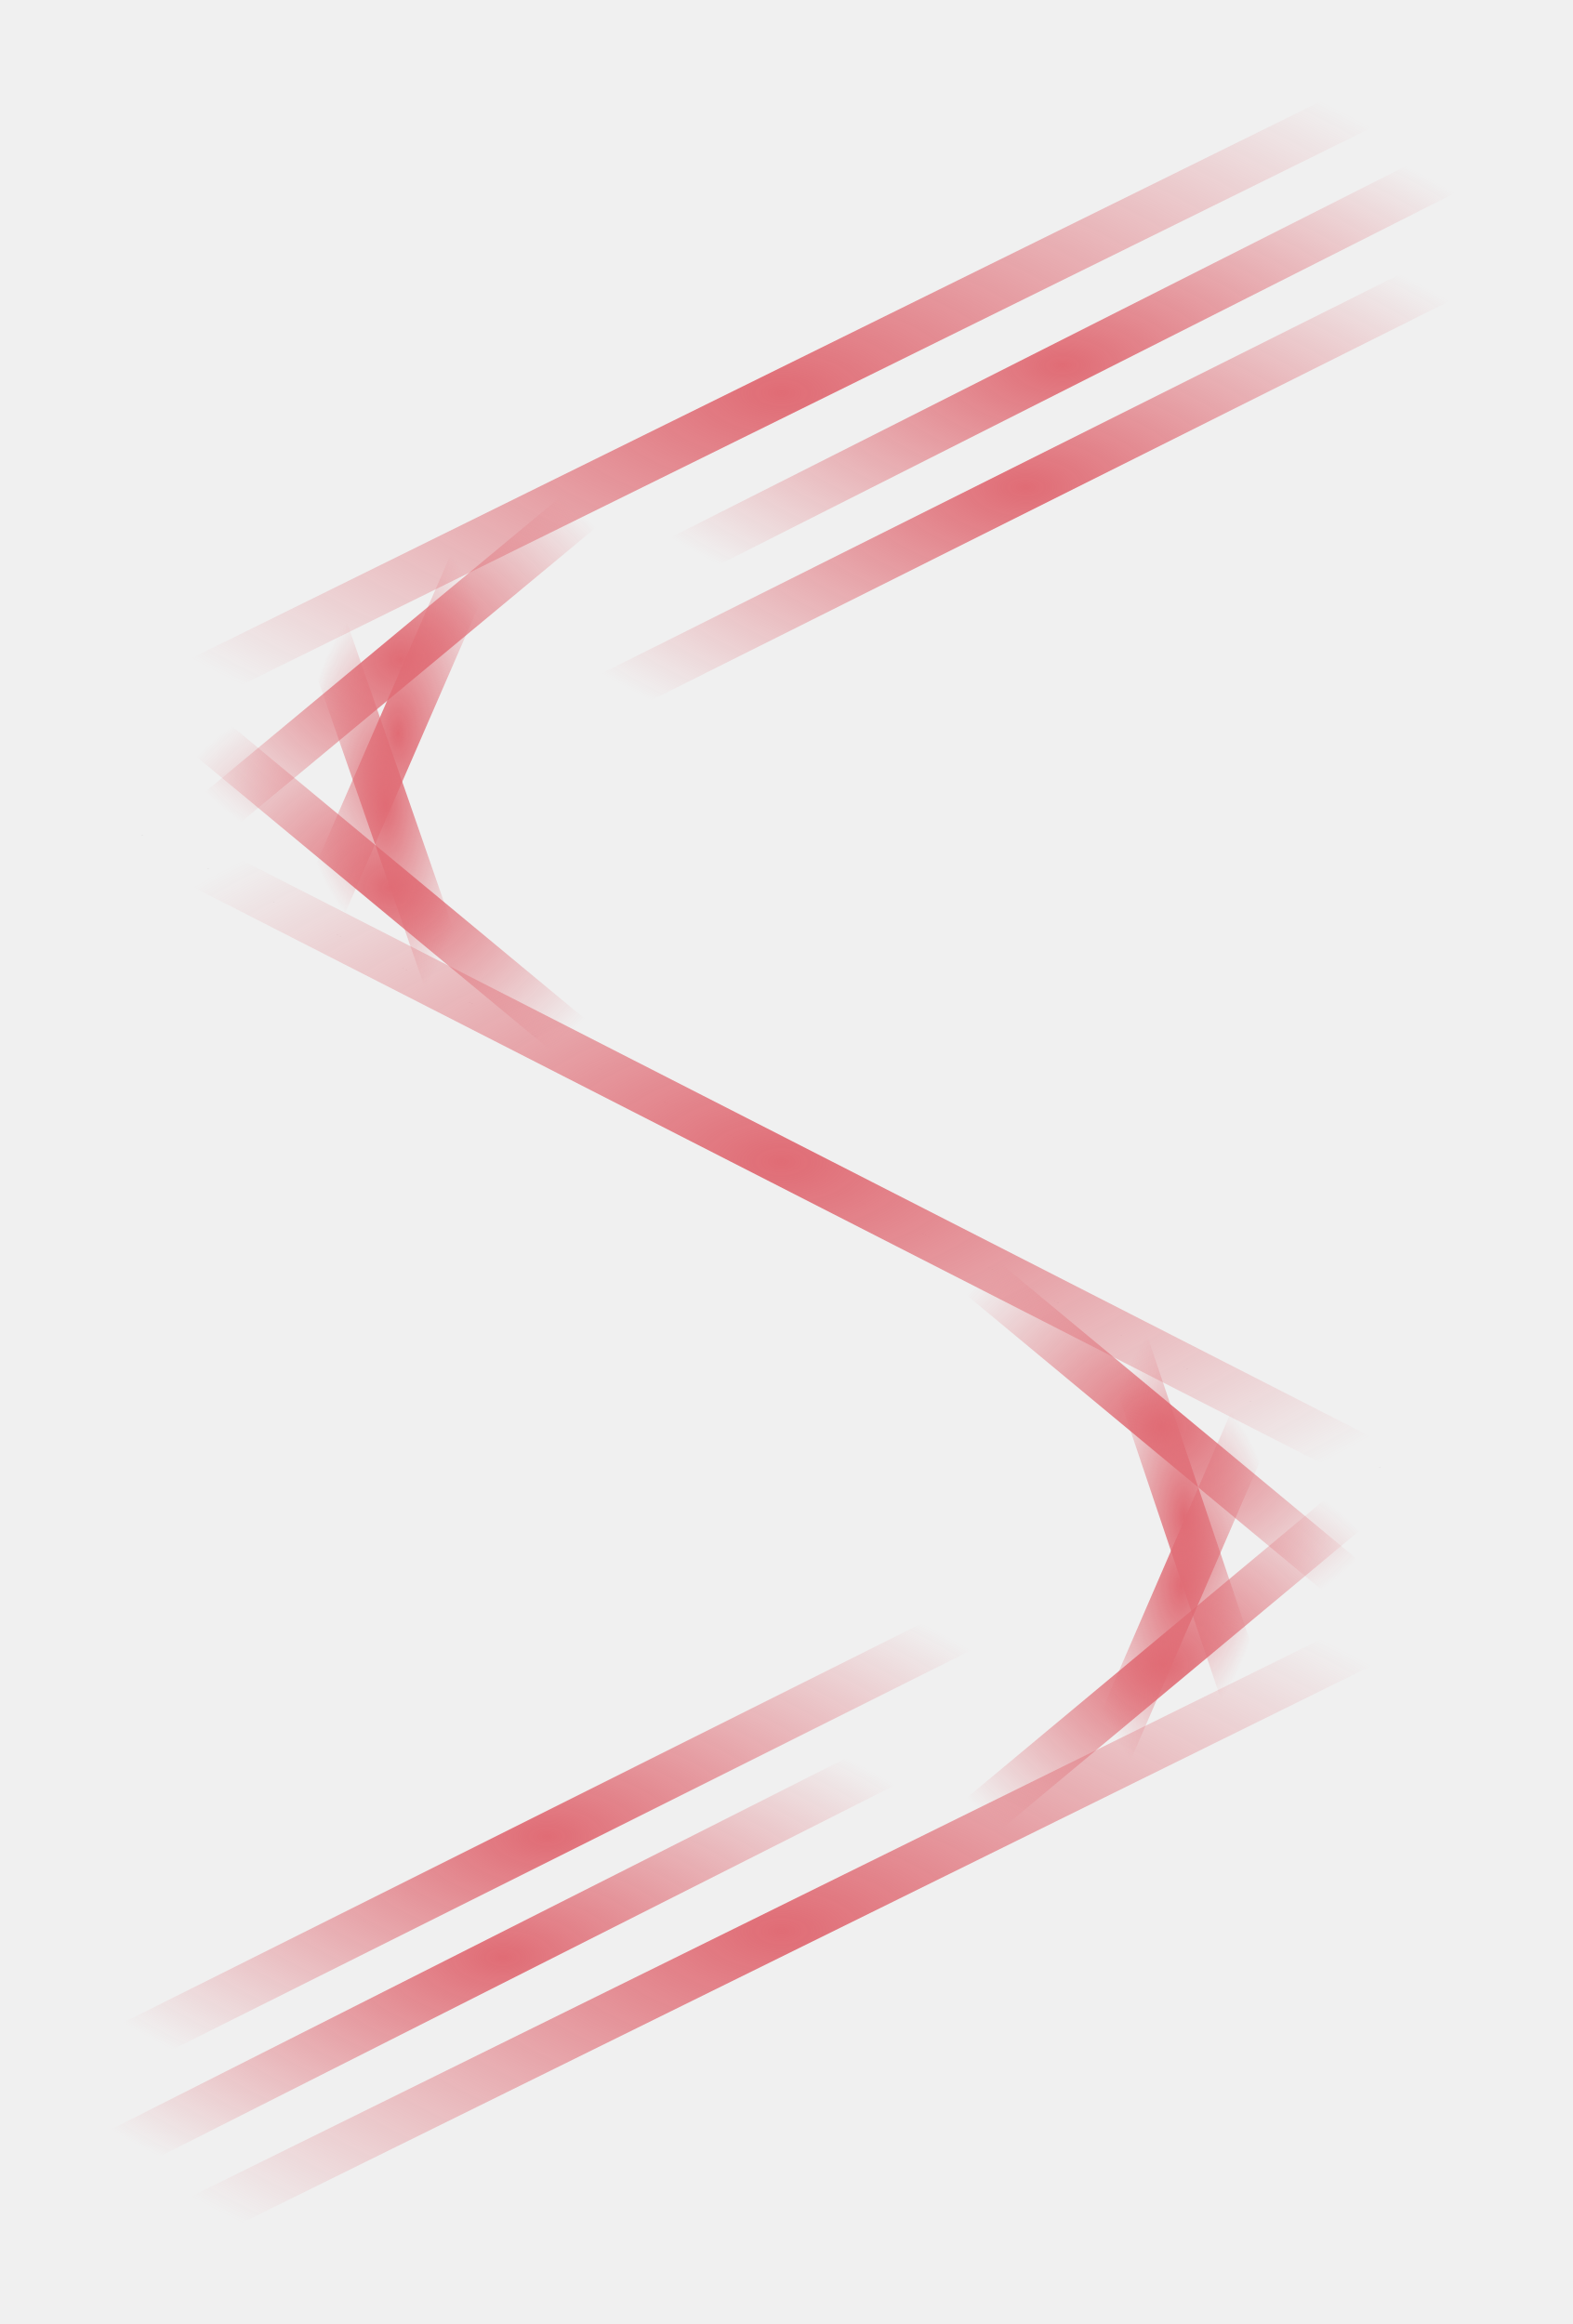
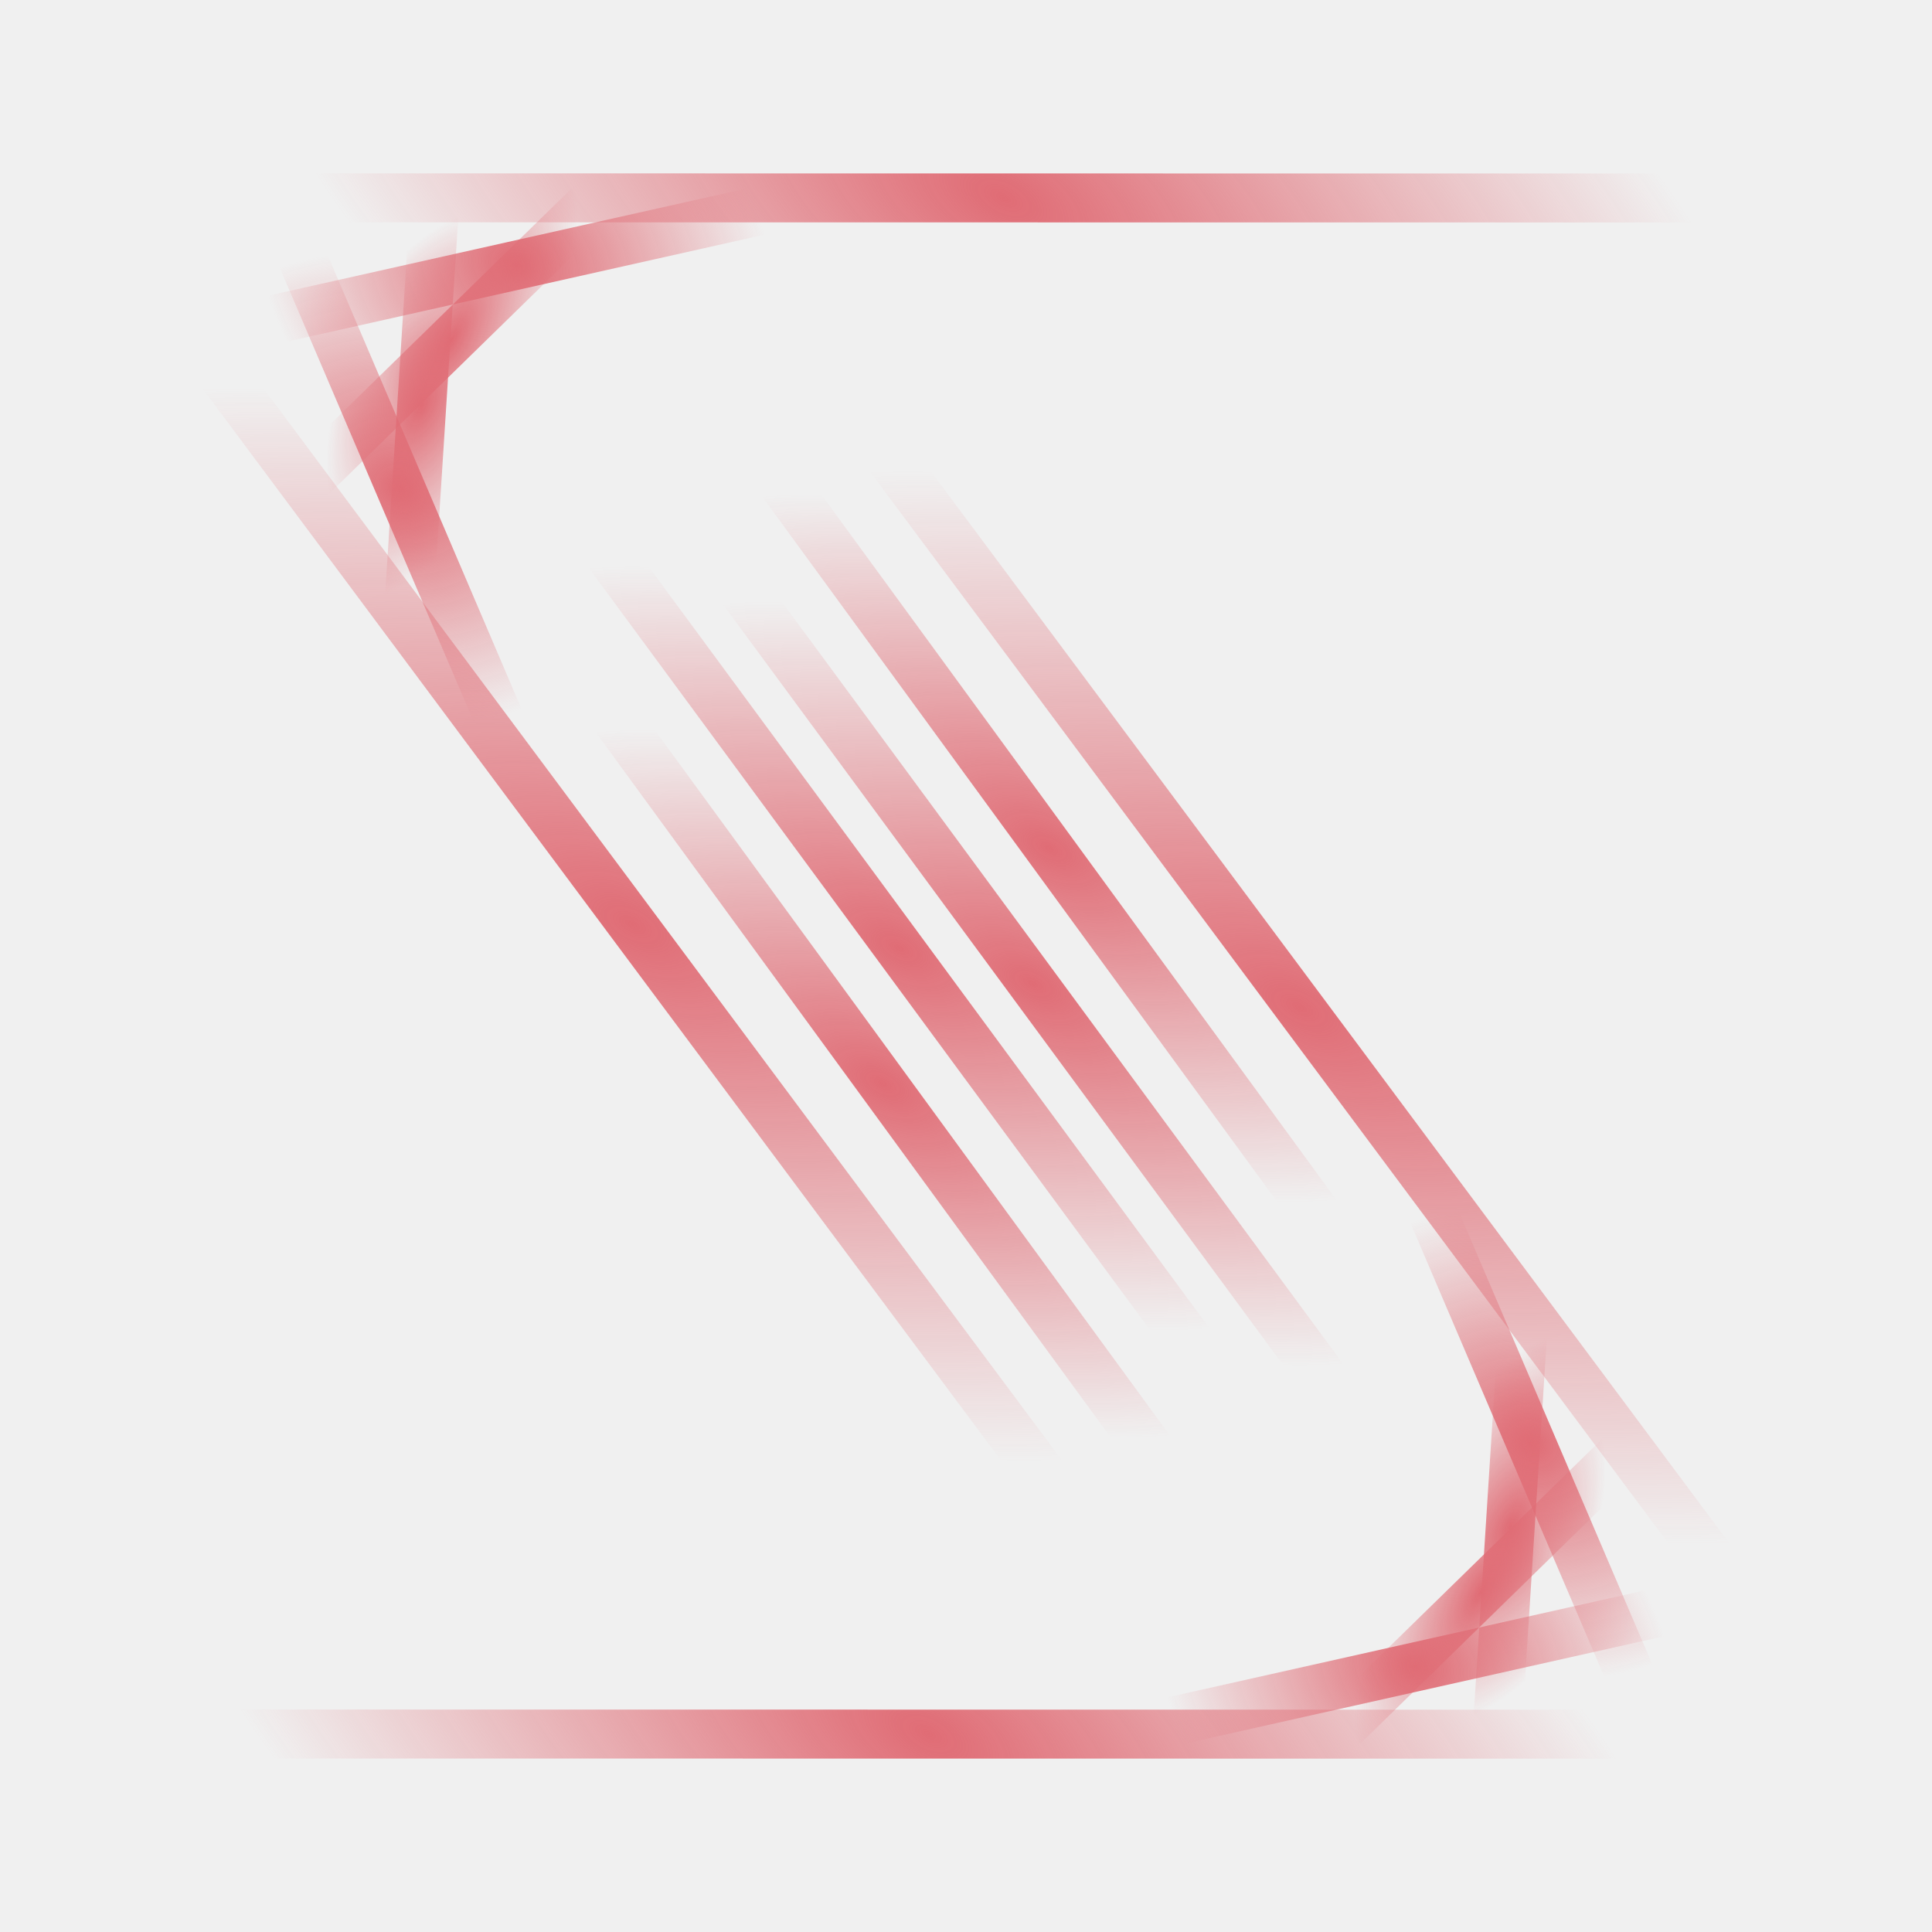
- <svg xmlns="http://www.w3.org/2000/svg" xmlns:xlink="http://www.w3.org/1999/xlink" width="27.053mm" height="39.979mm" viewBox="0 0 27.053 39.979" version="1.1" id="svg2740">
+ <svg xmlns="http://www.w3.org/2000/svg" xmlns:xlink="http://www.w3.org/1999/xlink" width="100mm" height="100mm" viewBox="0 0 100 100" version="1.1" id="svg2740">
  <defs id="defs2737">
-     <linearGradient id="linearGradient24586">
-       <stop style="stop-color:#e06c75;stop-opacity:1;" offset="0" id="stop24582" />
-       <stop style="stop-color:#e06c75;stop-opacity:0;" offset="1" id="stop24584" />
+     <linearGradient id="linearGradient2020">
+       <stop style="stop-color:#e06c75;stop-opacity:1;" offset="0" id="stop2016" />
+       <stop style="stop-color:#e06c75;stop-opacity:0;" offset="1" id="stop2018" />
    </linearGradient>
    <linearGradient id="linearGradient1955">
-       <stop style="stop-color:#1b006a;stop-opacity:1;" offset="0" id="stop1953" />
+       <stop style="stop-color:#ffffff;stop-opacity:1;" offset="0" id="stop1953" />
    </linearGradient>
-     <radialGradient xlink:href="#linearGradient24586" id="radialGradient24588" cx="100.373" cy="77.502" fx="100.373" fy="77.502" r="8.783" gradientTransform="matrix(1,0,0,0.5274527,0,36.62351)" gradientUnits="userSpaceOnUse" />
-     <radialGradient xlink:href="#linearGradient24586" id="radialGradient24590" cx="99.736" cy="79.6" fx="99.736" fy="79.6" r="9.544" gradientTransform="matrix(1,0,0,0.5208797,0,38.1379)" gradientUnits="userSpaceOnUse" />
-     <radialGradient xlink:href="#linearGradient24586" id="radialGradient24592" cx="90.748" cy="104.888" fx="90.748" fy="104.888" r="8.783" gradientTransform="matrix(1,0,0,0.5274529,0,49.56434)" gradientUnits="userSpaceOnUse" />
-     <radialGradient xlink:href="#linearGradient24586" id="radialGradient24594" cx="91.506" cy="102.81" fx="91.506" fy="102.81" r="9.544" gradientTransform="matrix(1,0,0,0.5208794,0,49.25834)" gradientUnits="userSpaceOnUse" />
-     <radialGradient xlink:href="#linearGradient24586" id="radialGradient24596" cx="102.409" cy="98.497" fx="102.409" fy="98.497" r="1.726" gradientTransform="matrix(1,0,0,2.008776,0,-99.3613)" gradientUnits="userSpaceOnUse" />
-     <radialGradient xlink:href="#linearGradient24586" id="radialGradient24598" cx="102.461" cy="97.32" fx="102.461" fy="97.32" r="1.435" gradientTransform="matrix(1,0,0,2.425625,0,-138.7412)" gradientUnits="userSpaceOnUse" />
-     <radialGradient xlink:href="#linearGradient24586" id="radialGradient24600" cx="88.728" cy="85.056" fx="88.728" fy="85.056" r="1.479" gradientTransform="matrix(1,0,0,2.377398,0,-117.1556)" gradientUnits="userSpaceOnUse" />
-     <radialGradient xlink:href="#linearGradient24586" id="radialGradient24602" cx="88.94" cy="83.839" fx="88.94" fy="83.839" r="1.789" gradientTransform="matrix(1,0,0,2.011757,0,-84.82427)" gradientUnits="userSpaceOnUse" />
-     <radialGradient xlink:href="#linearGradient24586" id="radialGradient24604" cx="102.078" cy="95.768" fx="102.078" fy="95.768" r="4.306" gradientTransform="matrix(1,0,0,0.8456213,0,14.78455)" gradientUnits="userSpaceOnUse" />
-     <radialGradient xlink:href="#linearGradient24586" id="radialGradient24606" cx="88.811" cy="86.487" fx="88.811" fy="86.487" r="4.276" gradientTransform="matrix(1,0,0,0.8451747,0,13.39035)" gradientUnits="userSpaceOnUse" />
-     <radialGradient xlink:href="#linearGradient24586" id="radialGradient24608" cx="88.986" cy="82.566" fx="88.986" fy="82.566" r="4.308" gradientTransform="matrix(1,0,0,0.8459924,0,12.71573)" gradientUnits="userSpaceOnUse" />
-     <radialGradient xlink:href="#linearGradient24586" id="radialGradient24610" cx="102.105" cy="99.846" fx="102.105" fy="99.846" r="4.335" gradientTransform="matrix(1,0,0,0.8485717,0,15.11945)" gradientUnits="userSpaceOnUse" />
-     <radialGradient xlink:href="#linearGradient24586" id="radialGradient24612" cx="95.538" cy="91.203" fx="95.538" fy="91.203" r="13.553" gradientTransform="matrix(1,0,0,0.5251003,0,43.31211)" gradientUnits="userSpaceOnUse" />
-     <radialGradient xlink:href="#linearGradient24586" id="radialGradient24614" cx="95.537" cy="104.437" fx="95.537" fy="104.437" r="13.568" gradientTransform="matrix(1,0,0,0.5080346,0,51.37928)" gradientUnits="userSpaceOnUse" />
-     <radialGradient xlink:href="#linearGradient24586" id="radialGradient24616" cx="95.537" cy="77.978" fx="95.537" fy="77.978" r="13.568" gradientTransform="matrix(1,0,0,0.5080347,0,38.3627)" gradientUnits="userSpaceOnUse" />
+     <meshgradient id="meshgradient35" gradientUnits="userSpaceOnUse" x="79.901" y="70.265">
+       <meshrow id="meshrow38">
+         <meshpatch id="meshpatch38">
+           <stop path="c 10.88,0  21.761,0  32.641,0" style="stop-color:#ffffff;stop-opacity:1" id="stop35" />
+           <stop path="c 0,12.889  0,25.777  0,38.666" style="stop-color:#ffffff;stop-opacity:1" id="stop36" />
+           <stop path="c -10.88,0  -21.761,0  -32.641,0" style="stop-color:#ffffff;stop-opacity:1" id="stop37" />
+           <stop path="c 0,-12.889  0,-25.777  0,-38.666" style="stop-color:#ffffff;stop-opacity:1" id="stop38" />
+         </meshpatch>
+       </meshrow>
+     </meshgradient>
+     <radialGradient xlink:href="#linearGradient2020" id="radialGradient2078-7" cx="95.537" cy="104.437" fx="95.537" fy="104.437" r="13.568" gradientTransform="matrix(1,0,0,0.5080346,1.984458,44.86129)" gradientUnits="userSpaceOnUse" />
+     <radialGradient xlink:href="#linearGradient2020" id="radialGradient2076-3" cx="95.538" cy="91.203" fx="95.538" fy="91.203" r="13.553" gradientTransform="matrix(1,0,0,0.5251003,1.984458,36.79412)" gradientUnits="userSpaceOnUse" />
+     <radialGradient xlink:href="#linearGradient2020" id="radialGradient2074-6" cx="102.105" cy="99.846" fx="102.105" fy="99.846" r="4.335" gradientTransform="matrix(1,0,0,0.8485717,1.984458,8.601453)" gradientUnits="userSpaceOnUse" />
+     <radialGradient xlink:href="#linearGradient2020" id="radialGradient2068-0" cx="102.078" cy="95.768" fx="102.078" fy="95.768" r="4.306" gradientTransform="matrix(1,0,0,0.8456213,1.984458,8.266553)" gradientUnits="userSpaceOnUse" />
+     <radialGradient xlink:href="#linearGradient2020" id="radialGradient2062-6" cx="102.461" cy="97.32" fx="102.461" fy="97.32" r="1.435" gradientTransform="matrix(1,0,0,2.425625,1.984458,-145.2592)" gradientUnits="userSpaceOnUse" />
+     <radialGradient xlink:href="#linearGradient2020" id="radialGradient2060-2" cx="102.409" cy="98.497" fx="102.409" fy="98.497" r="1.726" gradientTransform="matrix(1,0,0,2.008776,1.984458,-105.8793)" gradientUnits="userSpaceOnUse" />
+     <radialGradient xlink:href="#linearGradient2020" id="radialGradient2058-6" cx="91.506" cy="102.81" fx="91.506" fy="102.81" r="9.544" gradientTransform="matrix(1,0,0,0.5208794,1.984458,42.74035)" gradientUnits="userSpaceOnUse" />
+     <radialGradient xlink:href="#linearGradient2020" id="radialGradient2056-1" cx="90.748" cy="104.888" fx="90.748" fy="104.888" r="8.783" gradientTransform="matrix(1,0,0,0.5274529,1.984458,43.04635)" gradientUnits="userSpaceOnUse" />
+     <linearGradient xlink:href="#linearGradient22" id="linearGradient35" gradientUnits="userSpaceOnUse" x1="79.505" y1="89.598" x2="112.94" y2="89.598" />
+     <linearGradient id="linearGradient22">
+       <stop style="stop-color:#ffffff;stop-opacity:0.581;" offset="0" id="stop22" />
+       <stop style="stop-color:#ffffff;stop-opacity:0;" offset="1" id="stop23" />
+     </linearGradient>
+     <radialGradient xlink:href="#linearGradient2020" id="radialGradient8" gradientUnits="userSpaceOnUse" gradientTransform="matrix(1,0,0,0.5080346,1.984458,44.86129)" cx="95.537" cy="104.437" fx="95.537" fy="104.437" r="13.568" />
+     <radialGradient xlink:href="#linearGradient2020" id="radialGradient9" gradientUnits="userSpaceOnUse" gradientTransform="matrix(1,0,0,0.5251003,1.984458,36.79412)" cx="95.538" cy="91.203" fx="95.538" fy="91.203" r="13.553" />
+     <radialGradient xlink:href="#linearGradient2020" id="radialGradient10" gradientUnits="userSpaceOnUse" gradientTransform="matrix(1,0,0,0.8485717,1.984458,8.601453)" cx="102.105" cy="99.846" fx="102.105" fy="99.846" r="4.335" />
+     <linearGradient id="linearGradient30" gradientTransform="scale(1.087457,0.9195764)" x1="91.733" y1="93.096" x2="99.654" y2="93.096" gradientUnits="userSpaceOnUse">
+       <stop style="stop-color:#e06c75;stop-opacity:1;" offset="0" id="stop27" />
+       <stop style="stop-color:#e06c75;stop-opacity:0;" offset="1" id="stop28" />
+     </linearGradient>
+     <linearGradient id="linearGradient32" gradientTransform="scale(0.7055605,1.417313)" x1="145.512" y1="62.45" x2="150.405" y2="62.45" gradientUnits="userSpaceOnUse">
+       <stop style="stop-color:#ffffff;stop-opacity:0.581;" offset="0" id="stop31" />
+       <stop style="stop-color:#ffffff;stop-opacity:0;" offset="1" id="stop32" />
+     </linearGradient>
+     <radialGradient xlink:href="#linearGradient2020" id="radialGradient11" gradientUnits="userSpaceOnUse" gradientTransform="matrix(1,0,0,0.8456213,1.984458,8.266553)" cx="102.078" cy="95.768" fx="102.078" fy="95.768" r="4.306" />
+     <linearGradient id="linearGradient34" gradientTransform="scale(1.376918,0.7262598)" x1="60.969" y1="129.068" x2="73.727" y2="129.068" gradientUnits="userSpaceOnUse">
+       <stop style="stop-color:#e06c75;stop-opacity:1;" offset="0" id="stop33" />
+       <stop style="stop-color:#e06c75;stop-opacity:0;" offset="1" id="stop34" />
+     </linearGradient>
+     <radialGradient xlink:href="#linearGradient2020" id="radialGradient12" gradientUnits="userSpaceOnUse" gradientTransform="matrix(1,0,0,2.425625,1.984458,-145.2592)" cx="102.461" cy="97.32" fx="102.461" fy="97.32" r="1.435" />
+     <radialGradient xlink:href="#linearGradient2020" id="radialGradient13" gradientUnits="userSpaceOnUse" gradientTransform="matrix(1,0,0,2.008776,1.984458,-105.8793)" cx="102.409" cy="98.497" fx="102.409" fy="98.497" r="1.726" />
+     <radialGradient xlink:href="#linearGradient2020" id="radialGradient14" gradientUnits="userSpaceOnUse" gradientTransform="matrix(1,0,0,0.5208794,1.984458,42.74035)" cx="91.506" cy="102.81" fx="91.506" fy="102.81" r="9.544" />
+     <radialGradient xlink:href="#linearGradient2020" id="radialGradient15" gradientUnits="userSpaceOnUse" gradientTransform="matrix(1,0,0,0.5274529,1.984458,43.04635)" cx="90.748" cy="104.888" fx="90.748" fy="104.888" r="8.783" />
+     <linearGradient xlink:href="#linearGradient22" id="linearGradient59" gradientUnits="userSpaceOnUse" x1="79.505" y1="89.598" x2="112.94" y2="89.598" />
+     <linearGradient xlink:href="#linearGradient22" id="linearGradient60" gradientUnits="userSpaceOnUse" x1="79.505" y1="89.598" x2="112.94" y2="89.598" />
+     <linearGradient xlink:href="#linearGradient22" id="linearGradient61" gradientUnits="userSpaceOnUse" x1="79.505" y1="89.598" x2="112.94" y2="89.598" />
+     <linearGradient xlink:href="#linearGradient22" id="linearGradient62" gradientUnits="userSpaceOnUse" x1="79.505" y1="89.598" x2="112.94" y2="89.598" />
+     <linearGradient xlink:href="#linearGradient22" id="linearGradient63" gradientUnits="userSpaceOnUse" x1="79.505" y1="89.598" x2="112.94" y2="89.598" />
+     <meshgradient id="meshgradient2" gradientUnits="userSpaceOnUse" x="79.901" y="70.265">
+       <meshrow id="meshrow5">
+         <meshpatch id="meshpatch5">
+           <stop path="c 10.88,0  21.761,0  32.641,0" style="stop-color:#ffffff;stop-opacity:1" id="stop2" />
+           <stop path="c 0,12.889  0,25.777  0,38.666" style="stop-color:#ffffff;stop-opacity:1" id="stop3" />
+           <stop path="c -10.88,0  -21.761,0  -32.641,0" style="stop-color:#ffffff;stop-opacity:1" id="stop4" />
+           <stop path="c 0,-12.889  0,-25.777  0,-38.666" style="stop-color:#ffffff;stop-opacity:1" id="stop5" />
+         </meshpatch>
+       </meshrow>
+     </meshgradient>
  </defs>
-   <g id="layer1" transform="translate(-82.09461,-71.21806)">
-     <path style="fill:#280b0b;fill-opacity:1;stroke:url(#radialGradient24616);stroke-width:0.794;stroke-linecap:round;stroke-linejoin:round;stroke-miterlimit:1;stroke-dasharray:none;stroke-opacity:1" d="m 108.707,71.483 -26.341,12.992" id="path1872" />
-     <path style="fill:#280b0b;fill-opacity:1;stroke:url(#radialGradient24614);stroke-width:0.794;stroke-linecap:round;stroke-miterlimit:1;stroke-dasharray:none;stroke-opacity:1" d="M 108.707,97.941 82.366,110.933" id="path1874" />
-     <path style="fill:#280b0b;fill-opacity:1;stroke:url(#radialGradient24612);stroke-width:0.794;stroke-linecap:round;stroke-miterlimit:1;stroke-dasharray:none;stroke-opacity:1" d="m 108.694,97.922 -13.156,-6.72 -13.156,-6.72" id="path1876" />
-     <path style="fill:#280b0b;fill-opacity:1;stroke:url(#radialGradient24610);stroke-width:0.794;stroke-linecap:round;stroke-linejoin:round;stroke-miterlimit:1;stroke-dasharray:none;stroke-opacity:1" d="m 98.167,103.127 7.877,-6.564" id="path1878" />
-     <path style="fill:#280b0b;fill-opacity:1;stroke:url(#radialGradient24608);stroke-width:0.794;stroke-linecap:round;stroke-linejoin:round;stroke-miterlimit:1;stroke-dasharray:none;stroke-opacity:1" d="m 85.075,85.813 7.822,-6.495" id="path1880" />
-     <path style="fill:#280b0b;fill-opacity:1;stroke:url(#radialGradient24606);stroke-width:0.794;stroke-linecap:round;stroke-linejoin:round;stroke-miterlimit:1;stroke-dasharray:none;stroke-opacity:1" d="m 84.932,83.27 7.758,6.434" id="path1882" />
-     <path style="fill:#280b0b;fill-opacity:1;stroke:url(#radialGradient24604);stroke-width:0.794;stroke-linecap:round;stroke-linejoin:round;stroke-miterlimit:1;stroke-dasharray:none;stroke-opacity:1" d="m 98.169,92.523 7.819,6.49" id="path1884" />
-     <path style="fill:#280b0b;fill-opacity:1;stroke:url(#radialGradient24602);stroke-width:0.794;stroke-linecap:round;stroke-linejoin:round;stroke-miterlimit:1;stroke-dasharray:none;stroke-opacity:1" d="m 87.548,87.041 2.785,-6.405" id="path1886" />
-     <path style="fill:#280b0b;fill-opacity:1;stroke:url(#radialGradient24600);stroke-width:0.794;stroke-linecap:round;stroke-linejoin:round;stroke-miterlimit:1;stroke-dasharray:none;stroke-opacity:1" d="m 89.811,88.175 -2.164,-6.238" id="path1888" />
-     <path style="fill:#280b0b;fill-opacity:1;stroke:url(#radialGradient24598);stroke-width:0.794;stroke-linecap:round;stroke-linejoin:round;stroke-miterlimit:1;stroke-dasharray:none;stroke-opacity:1" d="m 103.5,100.405 -2.077,-6.17" id="path1890" />
-     <path style="fill:#280b0b;fill-opacity:1;stroke:url(#radialGradient24596);stroke-width:0.794;stroke-linecap:round;stroke-linejoin:round;stroke-miterlimit:1;stroke-dasharray:none;stroke-opacity:1" d="m 101.08,101.568 2.659,-6.142" id="path1892" />
-     <path style="fill:#280b0b;fill-opacity:1;stroke:url(#radialGradient24594);stroke-width:0.794;stroke-linecap:round;stroke-linejoin:round;stroke-miterlimit:1;stroke-dasharray:none;stroke-opacity:1" d="M 100.653,98.236 82.359,107.384" id="path3626" />
-     <path style="fill:#280b0b;fill-opacity:1;stroke:url(#radialGradient24592);stroke-width:0.794;stroke-linecap:round;stroke-linejoin:round;stroke-miterlimit:1;stroke-dasharray:none;stroke-opacity:1" d="m 99.134,100.652 -16.773,8.472" id="path3628" />
-     <path style="fill:#280b0b;fill-opacity:1;stroke:url(#radialGradient24590);stroke-width:0.794;stroke-linecap:round;stroke-linejoin:round;stroke-miterlimit:1;stroke-dasharray:none;stroke-opacity:1" d="m 108.883,75.025 -18.294,9.149" id="path3630" />
-     <path style="fill:#280b0b;fill-opacity:1;stroke:url(#radialGradient24588);stroke-width:0.794;stroke-linecap:round;stroke-linejoin:round;stroke-miterlimit:1;stroke-dasharray:none;stroke-opacity:1" d="m 108.76,73.266 -16.773,8.472" id="path3632" />
+   <g id="layer1" transform="translate(-96.6066,-75.60186)">
+     <g id="g35" style="fill:url(#meshgradient35)" transform="matrix(-0.2887725,-0.1475443,-0.1475443,0.2887725,142.9033,68.00491)">
+       <g id="g2" style="fill:url(#meshgradient2)" transform="translate(-4.225937,-6.503468)">
+         <g id="g1" transform="matrix(9.841724,0,0,9.841724,-996.118,-785.8713)" style="fill:#ffffff;fill-opacity:0.581">
+           <path style="fill:#ffffff;fill-opacity:0.581;stroke:url(#radialGradient2078-7);stroke-width:0.794;stroke-linecap:round;stroke-miterlimit:1;stroke-dasharray:none;stroke-opacity:1" d="M 110.692,91.423 84.351,104.415" id="path1874-8" />
+           <path style="fill:#ffffff;fill-opacity:0.581;stroke:url(#radialGradient2076-3);stroke-width:0.794;stroke-linecap:round;stroke-miterlimit:1;stroke-dasharray:none;stroke-opacity:1" d="m 110.679,91.404 -13.156,-6.72 -13.156,-6.72" id="path1876-7" />
+           <path style="fill:#ffffff;fill-opacity:0.581;stroke:url(#radialGradient2074-6);stroke-width:0.794;stroke-linecap:round;stroke-linejoin:round;stroke-miterlimit:1;stroke-dasharray:none;stroke-opacity:1" d="m 100.151,96.609 7.877,-6.564" id="path1878-9" />
+           <path style="fill:#ffffff;fill-opacity:0.581;stroke:url(#radialGradient2068-0);stroke-width:0.794;stroke-linecap:round;stroke-linejoin:round;stroke-miterlimit:1;stroke-dasharray:none;stroke-opacity:1" d="m 100.153,86.005 7.819,6.49" id="path1884-2" />
+           <path style="fill:#ffffff;fill-opacity:0.581;stroke:url(#radialGradient2062-6);stroke-width:0.794;stroke-linecap:round;stroke-linejoin:round;stroke-miterlimit:1;stroke-dasharray:none;stroke-opacity:1" d="m 105.484,93.887 -2.077,-6.17" id="path1890-0" />
+           <path style="fill:#ffffff;fill-opacity:0.581;stroke:url(#radialGradient2060-2);stroke-width:0.794;stroke-linecap:round;stroke-linejoin:round;stroke-miterlimit:1;stroke-dasharray:none;stroke-opacity:1" d="m 103.064,95.05 2.659,-6.142" id="path1892-2" />
+           <path style="fill:#ffffff;fill-opacity:0.581;stroke:url(#radialGradient2058-6);stroke-width:0.794;stroke-linecap:round;stroke-linejoin:round;stroke-miterlimit:1;stroke-dasharray:none;stroke-opacity:1" d="M 102.638,91.718 84.344,100.866" id="path3626-3" />
+           <path style="fill:#ffffff;fill-opacity:0.581;stroke:url(#radialGradient2056-1);stroke-width:0.794;stroke-linecap:round;stroke-linejoin:round;stroke-miterlimit:1;stroke-dasharray:none;stroke-opacity:1" d="M 101.119,94.134 84.346,102.606" id="path3628-7" />
+         </g>
+         <g id="g8" transform="matrix(-9.841724,0,0,-9.841724,822.6068,1104.816)" style="fill:url(#linearGradient35)">
+           <path style="fill:url(#linearGradient59);stroke:url(#radialGradient8);stroke-width:0.794;stroke-linecap:round;stroke-miterlimit:1;stroke-dasharray:none;stroke-opacity:1" d="M 110.692,91.423 84.351,104.415" id="path1" />
+           <path style="fill:url(#linearGradient60);stroke:url(#radialGradient9);stroke-width:0.794;stroke-linecap:round;stroke-miterlimit:1;stroke-dasharray:none;stroke-opacity:1" d="m 110.679,91.404 -13.156,-6.72 -13.156,-6.72" id="path2" />
+           <path style="fill:url(#linearGradient61);stroke:url(#radialGradient10);stroke-width:0.794;stroke-linecap:round;stroke-linejoin:round;stroke-miterlimit:1;stroke-dasharray:none;stroke-opacity:1" d="m 100.151,96.609 7.877,-6.564" id="path3" />
+           <path style="fill:url(#linearGradient30);stroke:url(#radialGradient11);stroke-width:0.794;stroke-linecap:round;stroke-linejoin:round;stroke-miterlimit:1;stroke-dasharray:none;stroke-opacity:1" d="m 100.153,86.005 7.819,6.49" id="path4" />
+           <path style="fill:url(#linearGradient62);stroke:url(#radialGradient12);stroke-width:0.794;stroke-linecap:round;stroke-linejoin:round;stroke-miterlimit:1;stroke-dasharray:none;stroke-opacity:1" d="m 105.484,93.887 -2.077,-6.17" id="path5" />
+           <path style="fill:url(#linearGradient32);stroke:url(#radialGradient13);stroke-width:0.794;stroke-linecap:round;stroke-linejoin:round;stroke-miterlimit:1;stroke-dasharray:none;stroke-opacity:1" d="m 103.064,95.05 2.659,-6.142" id="path6" />
+           <path style="fill:url(#linearGradient63);stroke:url(#radialGradient14);stroke-width:0.794;stroke-linecap:round;stroke-linejoin:round;stroke-miterlimit:1;stroke-dasharray:none;stroke-opacity:1" d="M 102.638,91.718 84.344,100.866" id="path7" />
+           <path style="fill:url(#linearGradient34);stroke:url(#radialGradient15);stroke-width:0.794;stroke-linecap:round;stroke-linejoin:round;stroke-miterlimit:1;stroke-dasharray:none;stroke-opacity:1" d="M 101.119,94.134 84.346,102.606" id="path8" />
+         </g>
+       </g>
+     </g>
  </g>
</svg>
